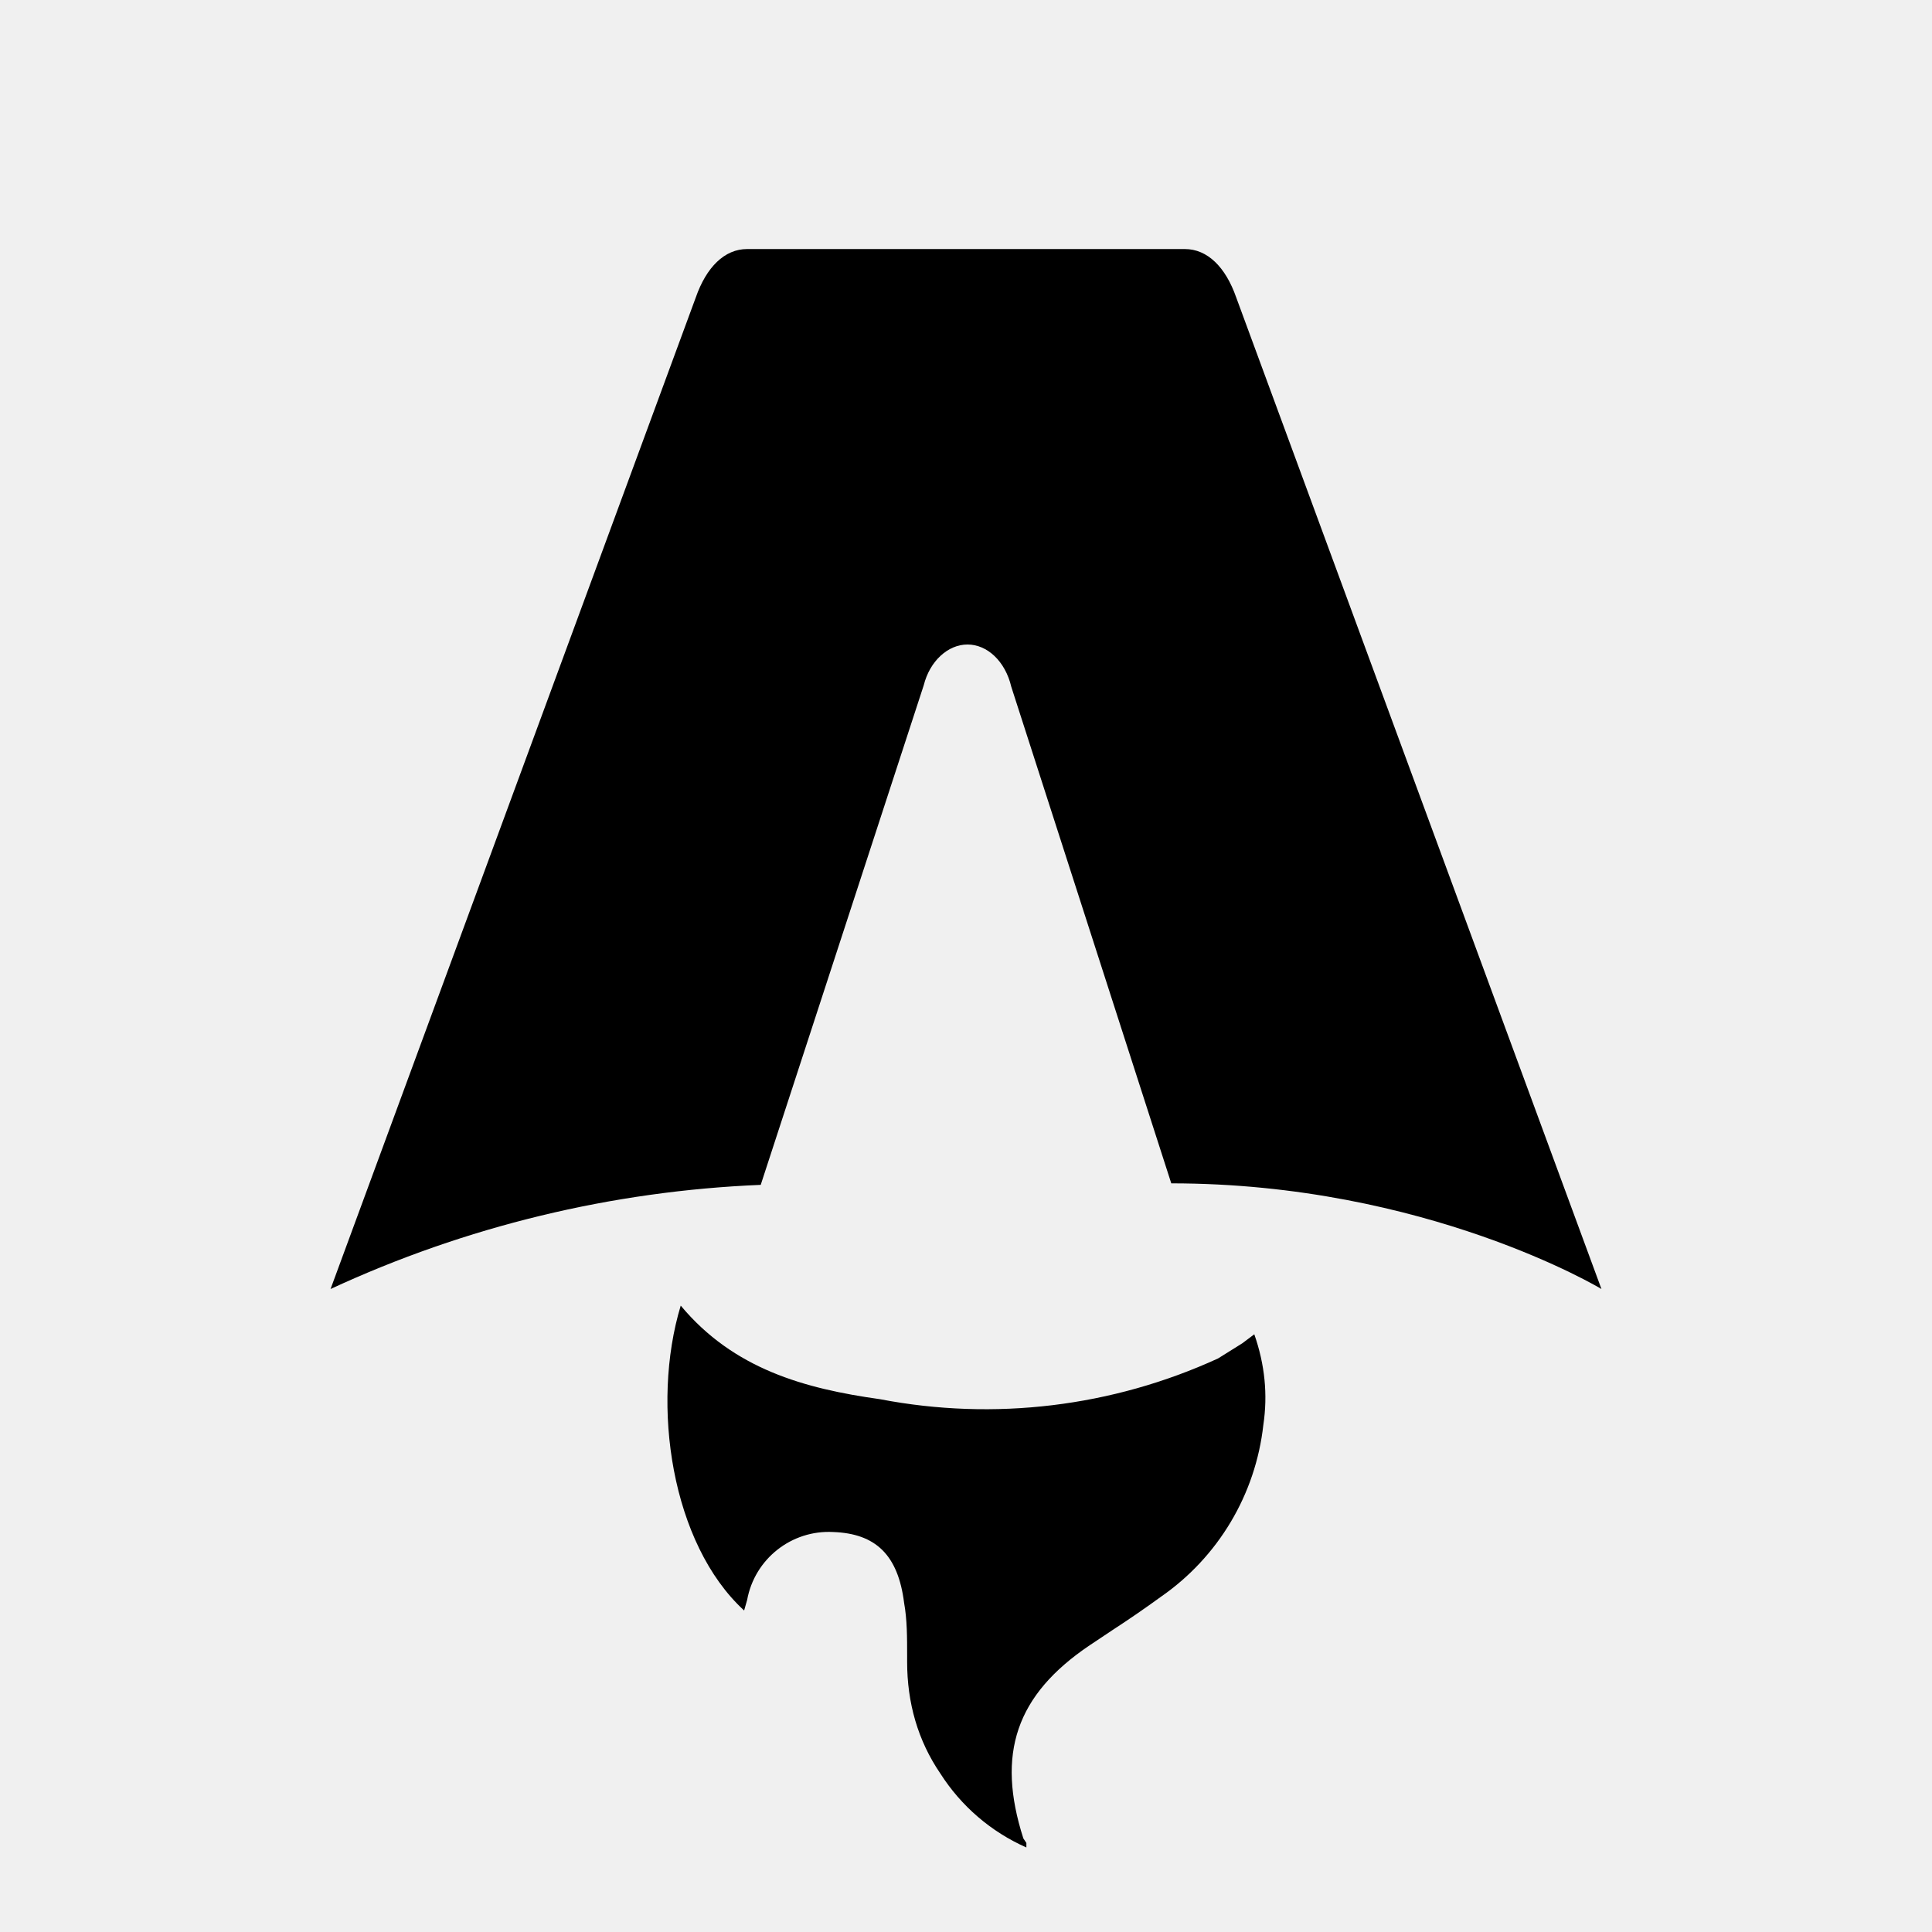
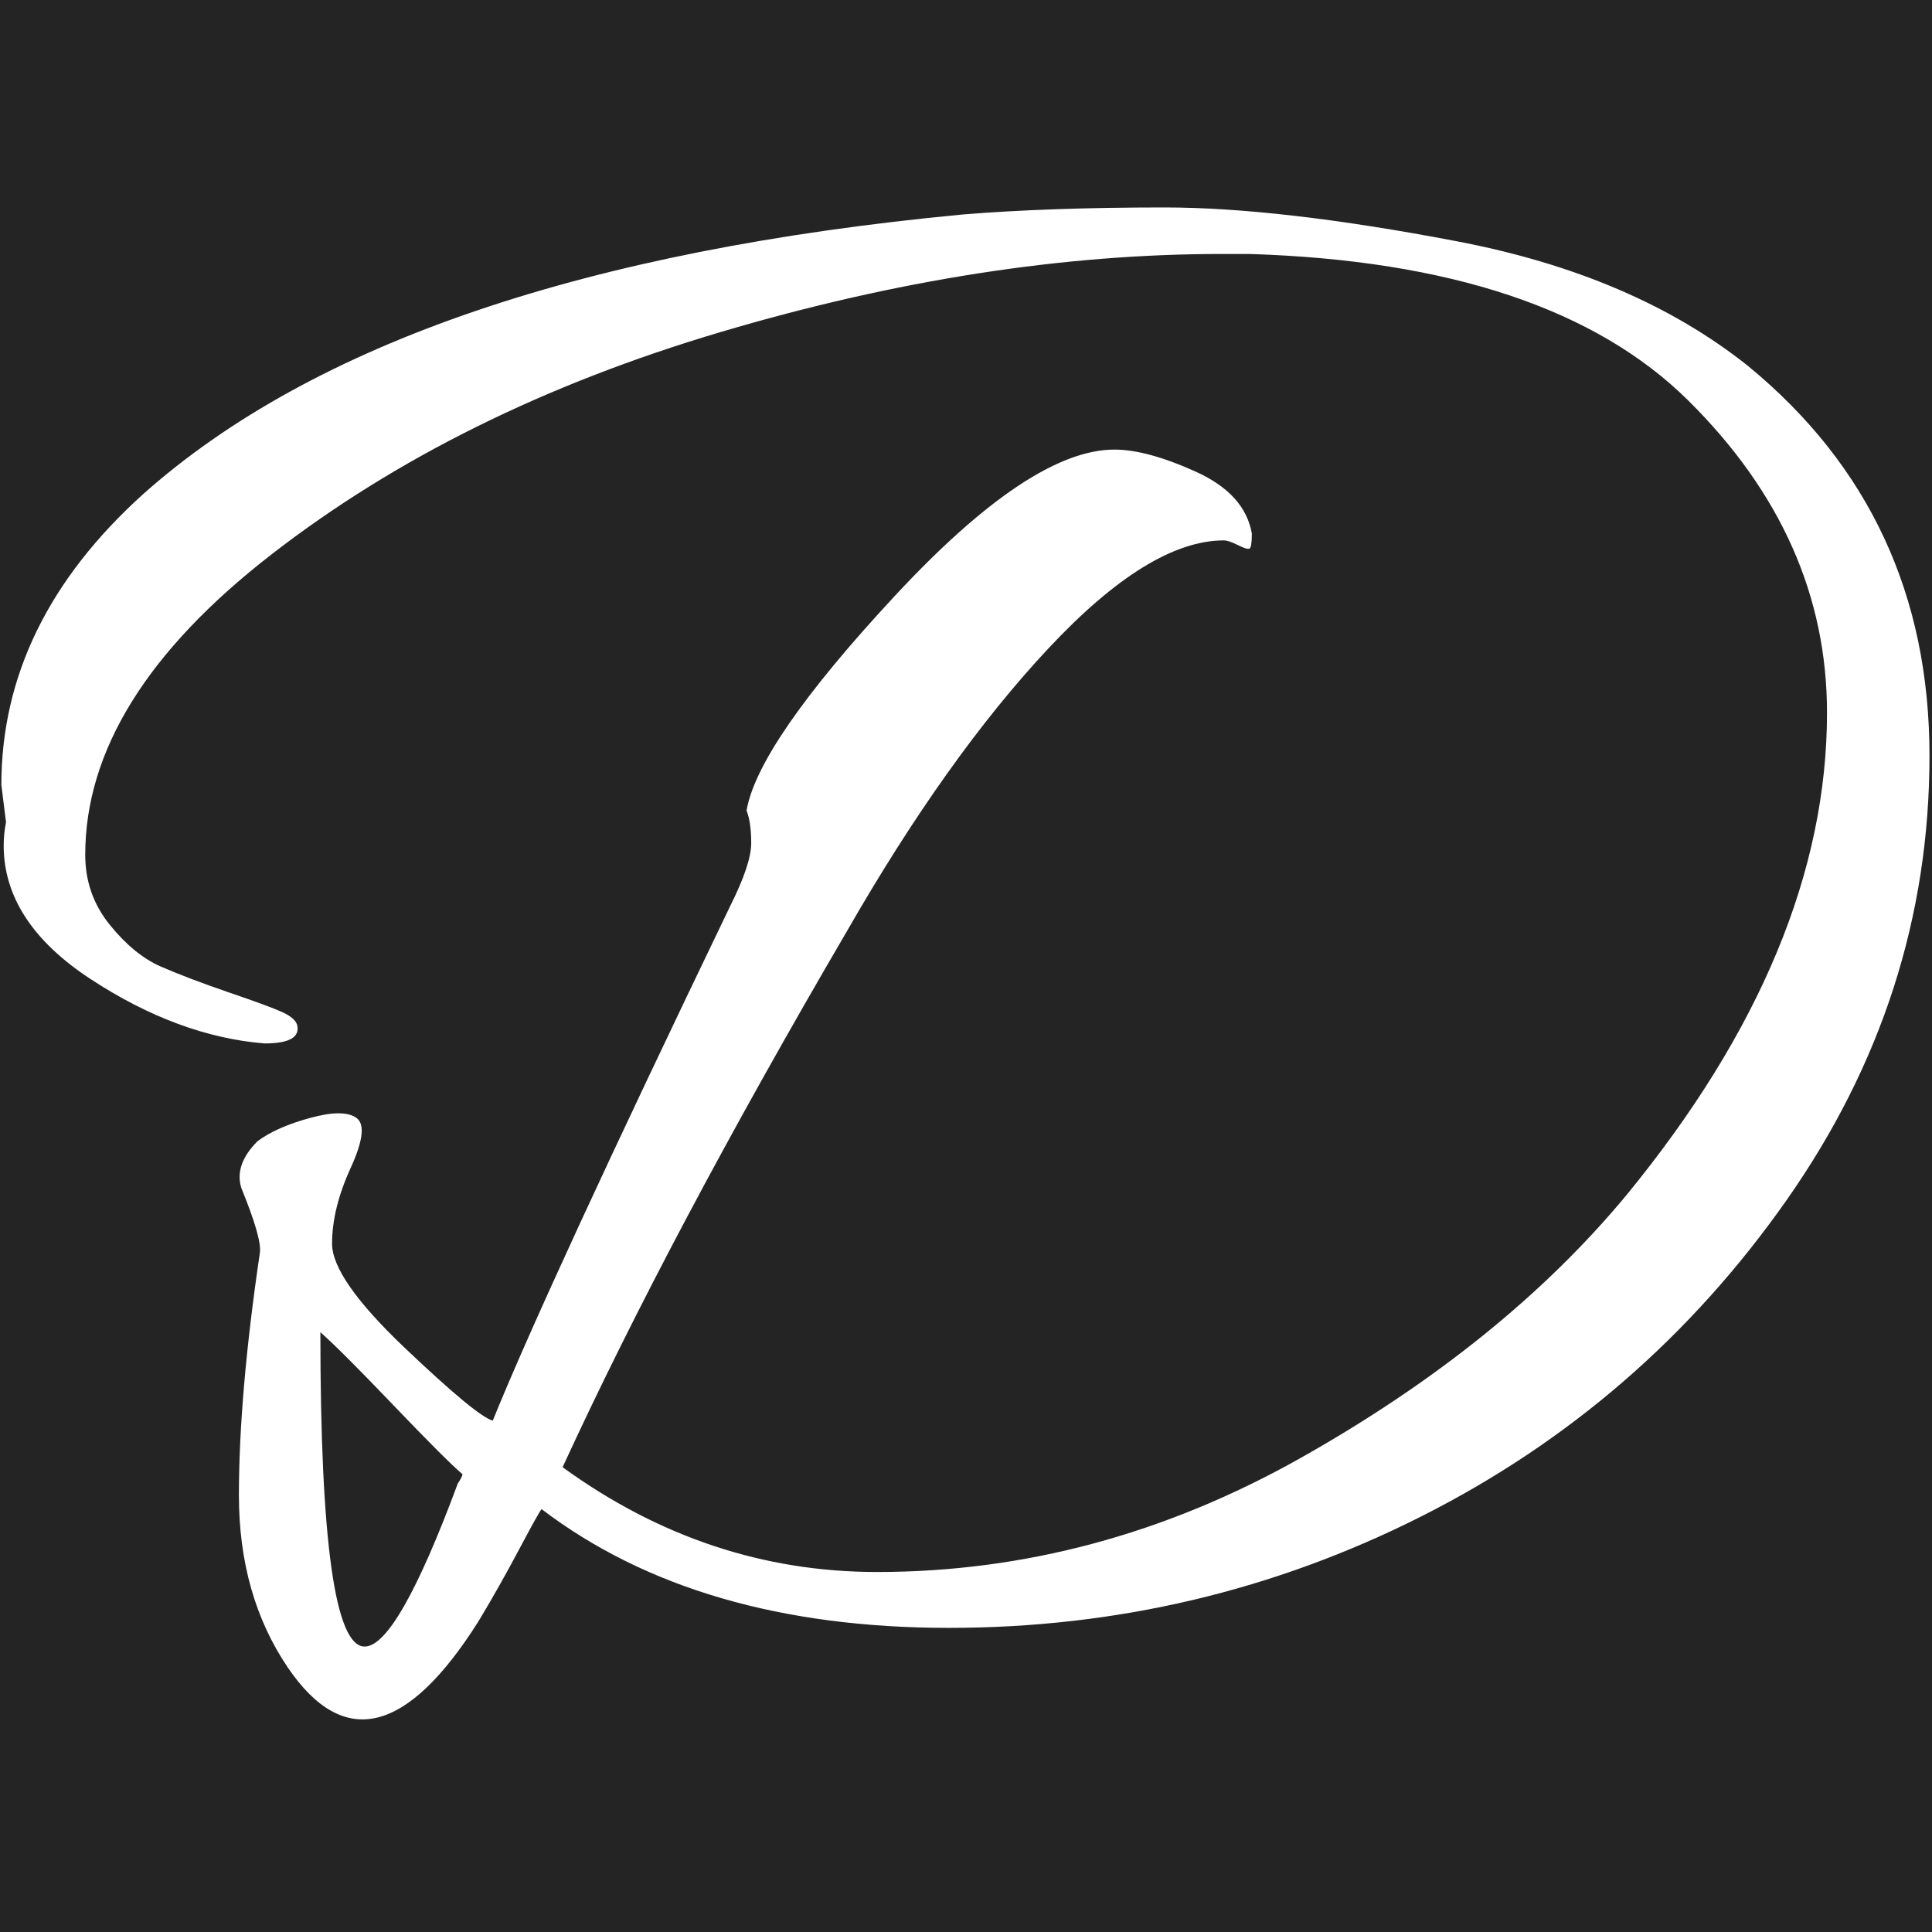
- <svg xmlns="http://www.w3.org/2000/svg" fill="none" viewBox="0 0 128 128">
-   <path d="M50.4 78.5a75.1 75.1 0 0 0-28.5 6.9l24.2-65.7c.7-2 1.9-3.2 3.4-3.2h29c1.5 0 2.7 1.2 3.4 3.2l24.2 65.7s-11.6-7-28.5-7L67 45.5c-.4-1.7-1.6-2.8-2.9-2.8-1.3 0-2.5 1.1-2.9 2.7L50.4 78.5Zm-1.1 28.2Zm-4.2-20.2c-2 6.6-.6 15.8 4.2 20.2a17.5 17.5 0 0 1 .2-.7 5.5 5.5 0 0 1 5.7-4.5c2.8.1 4.3 1.5 4.7 4.7.2 1.1.2 2.3.2 3.5v.4c0 2.7.7 5.2 2.2 7.4a13 13 0 0 0 5.7 4.9v-.3l-.2-.3c-1.8-5.6-.5-9.5 4.4-12.8l1.5-1a73 73 0 0 0 3.2-2.2 16 16 0 0 0 6.8-11.4c.3-2 .1-4-.6-6l-.8.6-1.6 1a37 37 0 0 1-22.4 2.7c-5-.7-9.7-2-13.2-6.2Z" />
-   <style>
-         path { fill: #000; }
-         @media (prefers-color-scheme: dark) {
-             path { fill: #FFF; }
-         }
-     </style>
+ <svg xmlns="http://www.w3.org/2000/svg" width="500" zoomAndPan="magnify" viewBox="0 0 375 375" height="500" preserveAspectRatio="xMidYMid meet" version="1.0">
+   <defs>
+     <g />
+   </defs>
+   <rect x="-37.5" width="450" fill="#ffffff" y="-37.5" height="450" fill-opacity="1" />
+   <rect x="-37.5" width="450" fill="#242424" y="-37.5" height="450" fill-opacity="1" />
+   <g fill="#ffffff" fill-opacity="1">
+     <g transform="translate(-35.44016, 299.249)">
+       <g>
+         <path d="M 36.609 -139.656 L 35.703 -146.891 C 35.703 -167.984 44.895 -186.816 63.281 -203.391 C 96.125 -232.617 149.156 -250.695 222.375 -257.625 C 233.52 -258.531 246.551 -258.984 261.469 -258.984 C 276.383 -258.984 295.289 -256.797 318.188 -252.422 C 341.094 -248.055 359.926 -240 374.688 -228.25 C 398.195 -208.969 409.953 -183.734 409.953 -152.547 C 409.953 -121.359 400.688 -92.582 382.156 -66.219 C 363.625 -39.852 340.047 -19.438 311.422 -4.969 C 282.797 9.488 252.207 16.719 219.656 16.719 C 187.113 16.719 160.75 9.035 140.562 -6.328 C 140.258 -6.023 138.828 -3.461 136.266 1.359 C 133.711 6.18 131.078 10.852 128.359 15.375 C 114.504 37.363 102.148 40.375 91.297 24.406 C 84.973 15.062 81.812 3.914 81.812 -9.031 C 81.812 -21.988 83.164 -37.66 85.875 -56.047 C 86.176 -57.859 84.973 -62.078 82.266 -68.703 C 81.359 -71.711 82.41 -74.723 85.422 -77.734 C 87.836 -79.547 91.227 -81.051 95.594 -82.25 C 99.969 -83.457 102.984 -83.457 104.641 -82.25 C 106.297 -81.051 105.914 -77.816 103.5 -72.547 C 101.094 -67.273 99.891 -62.379 99.891 -57.859 C 99.891 -53.336 104.555 -46.629 113.891 -37.734 C 123.234 -28.848 128.961 -24.102 131.078 -23.5 C 138.305 -41.281 153.672 -74.578 177.172 -123.391 C 179.891 -128.816 181.25 -132.883 181.25 -135.594 C 181.25 -138.301 180.945 -140.41 180.344 -141.922 C 181.852 -150.66 191.422 -164.52 209.047 -183.5 C 226.672 -202.488 240.906 -211.984 251.75 -211.984 C 255.969 -211.984 261.238 -210.551 267.562 -207.688 C 273.895 -204.82 277.516 -200.828 278.422 -195.703 C 278.422 -193.898 278.27 -192.922 277.969 -192.766 C 277.664 -192.617 276.91 -192.848 275.703 -193.453 C 274.504 -194.055 273.602 -194.359 273 -194.359 C 263.352 -194.359 251.977 -187.348 238.875 -173.328 C 225.77 -159.316 212.738 -141.016 199.781 -118.422 C 176.875 -79.242 158.492 -44.594 144.641 -14.469 C 163.316 -0.906 183.656 5.875 205.656 5.875 C 234.281 5.875 261.695 -1.504 287.906 -16.266 C 314.125 -31.035 335.219 -48.062 351.188 -67.344 C 377.102 -98.977 390.062 -130.164 390.062 -160.906 C 390.062 -183.508 381.098 -203.695 363.172 -221.469 C 345.242 -239.25 316.844 -248.742 277.969 -249.953 C 276.164 -249.953 274.359 -249.953 272.547 -249.953 C 241.805 -249.953 209.41 -244.906 175.359 -234.812 C 141.316 -224.719 112.242 -210.328 88.141 -191.641 C 64.035 -172.961 51.984 -153.523 51.984 -133.328 C 51.984 -128.211 53.562 -123.695 56.719 -119.781 C 59.883 -115.863 63.195 -113.148 66.656 -111.641 C 70.125 -110.129 74.492 -108.469 79.766 -106.656 C 85.047 -104.852 88.516 -103.578 90.172 -102.828 C 91.828 -102.078 92.805 -101.25 93.109 -100.344 C 93.711 -97.926 91.602 -96.719 86.781 -96.719 C 75.633 -97.625 64.41 -101.77 53.109 -109.156 C 41.805 -116.539 36.156 -125.203 36.156 -135.141 C 36.156 -136.648 36.305 -138.156 36.609 -139.656 Z M 97.625 -40.672 C 97.625 0.004 100.488 20.344 106.219 20.344 C 110.438 20.344 116.461 9.797 124.297 -11.297 C 124.898 -12.203 125.203 -12.805 125.203 -13.109 C 123.086 -14.91 118.641 -19.352 111.859 -26.438 C 105.086 -33.52 100.344 -38.266 97.625 -40.672 Z M 97.625 -40.672 " />
+       </g>
+     </g>
+   </g>
</svg>
